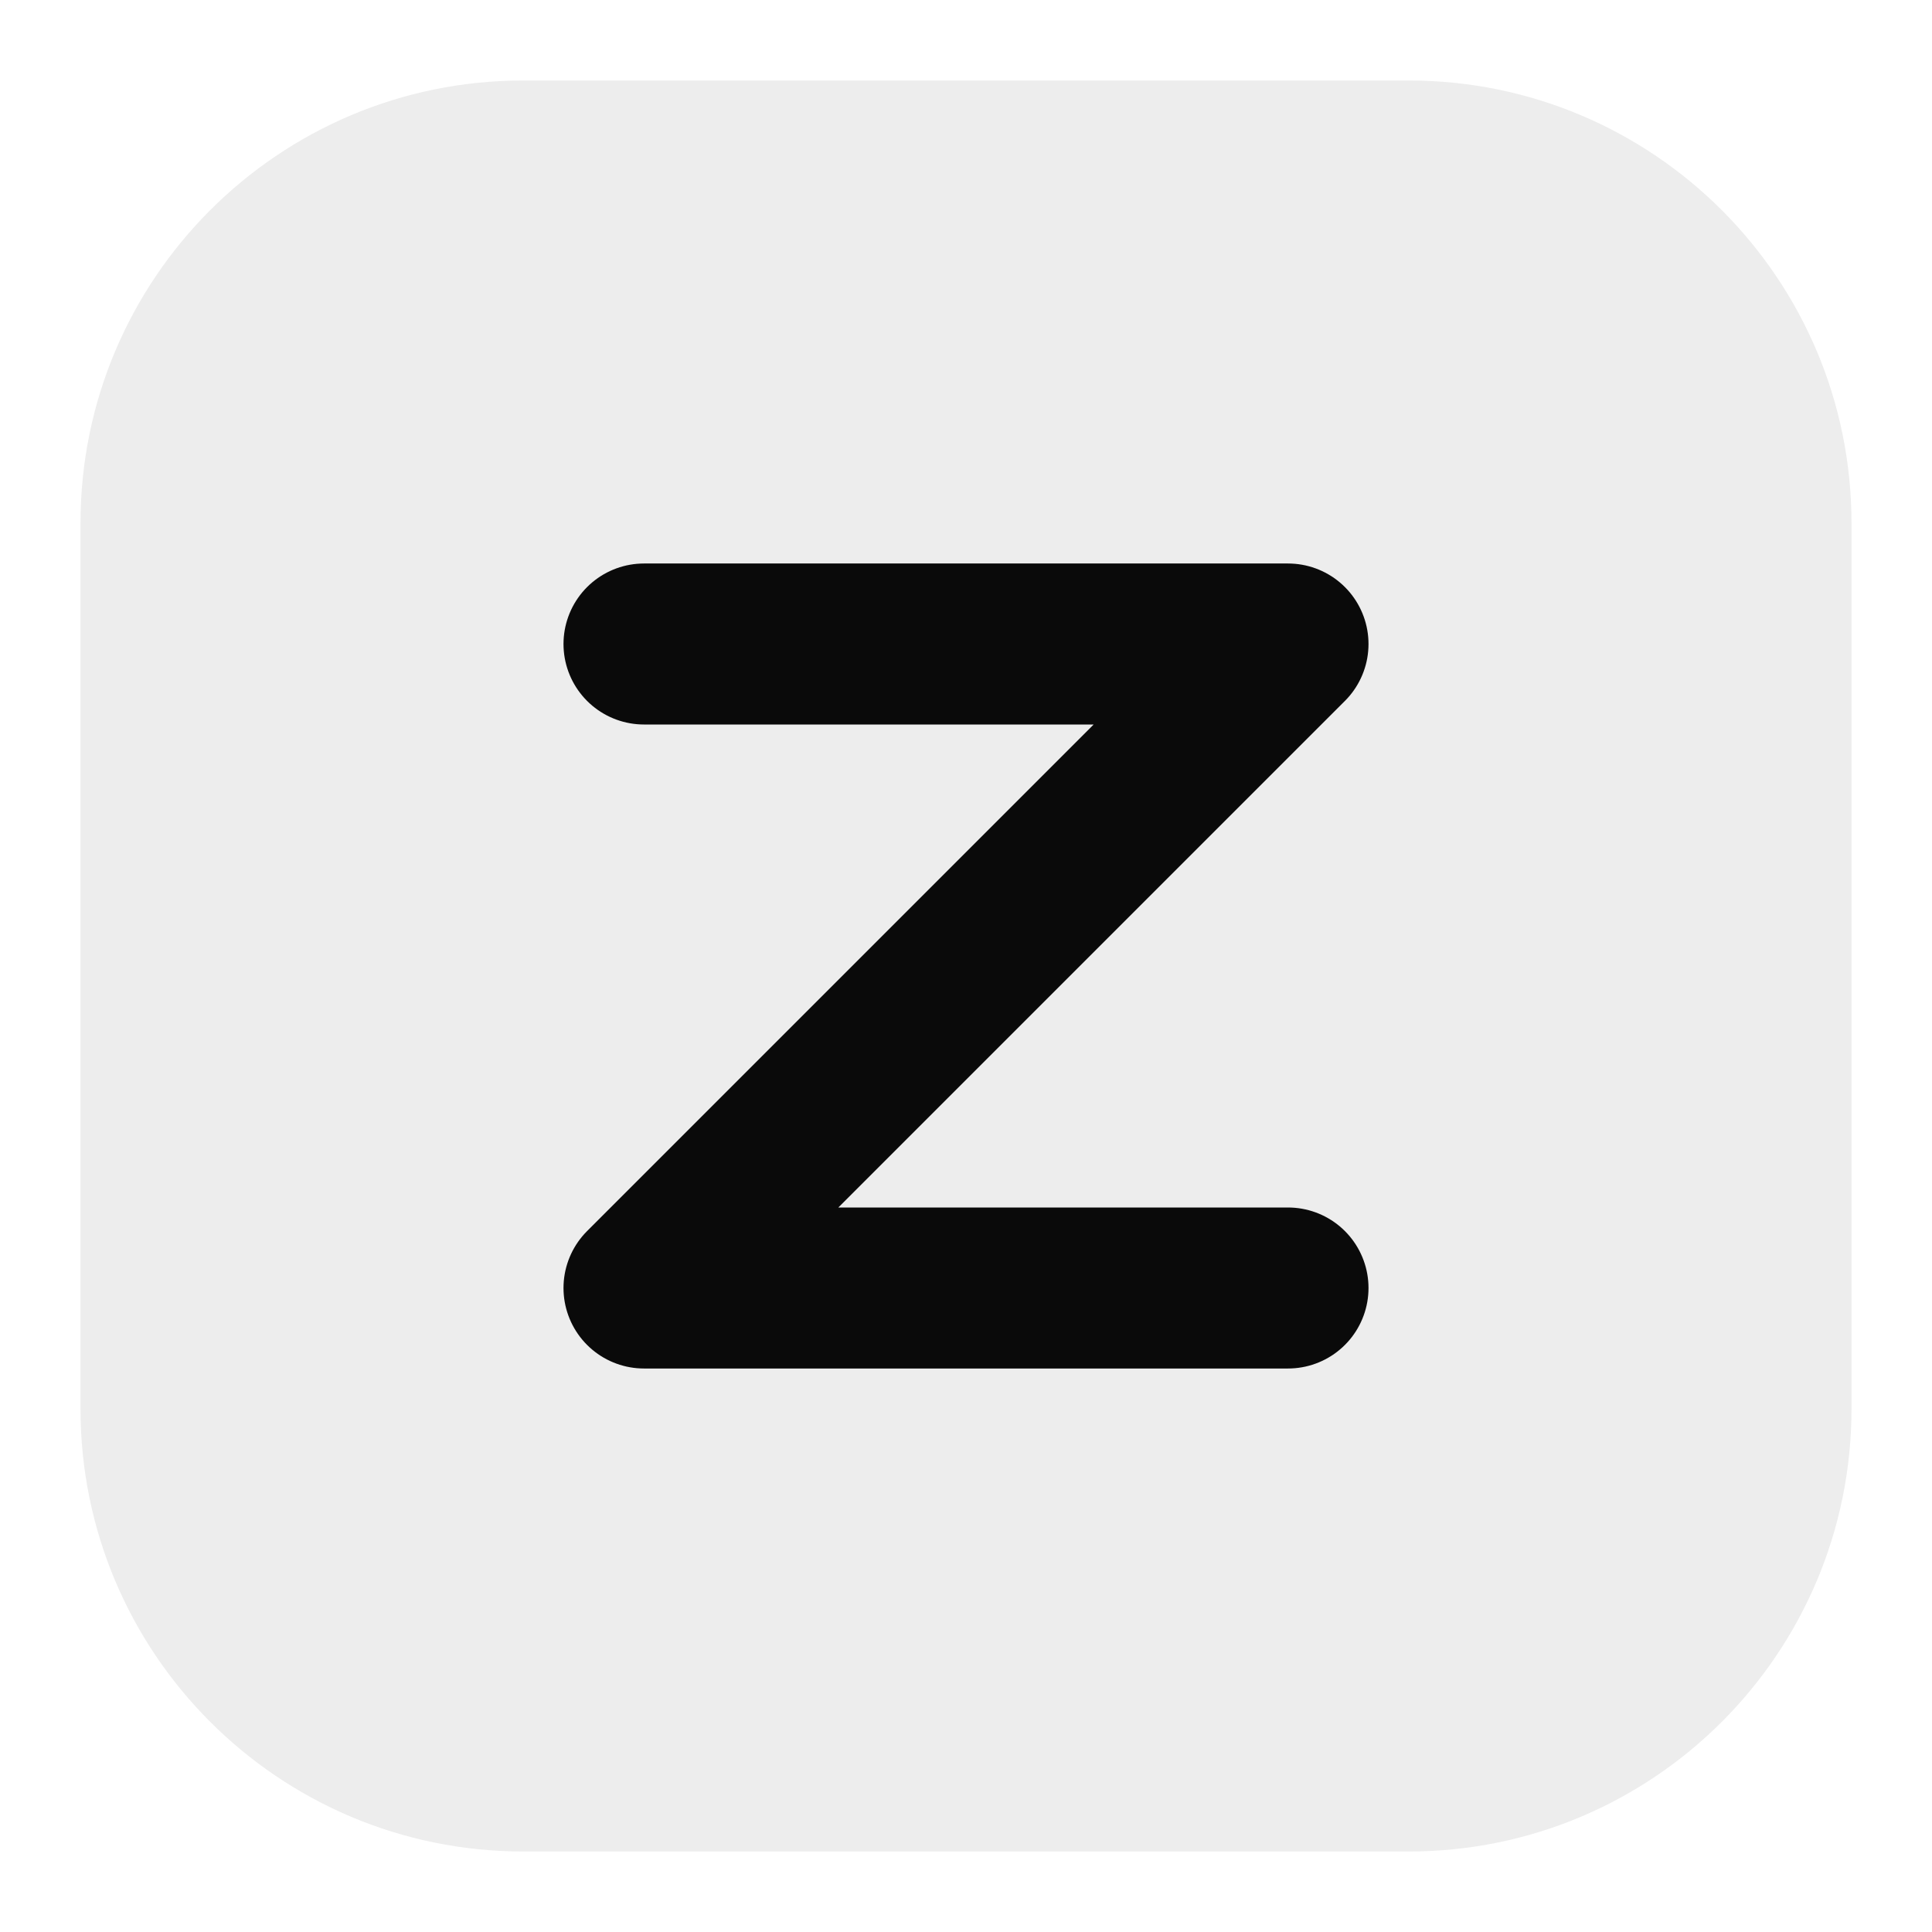
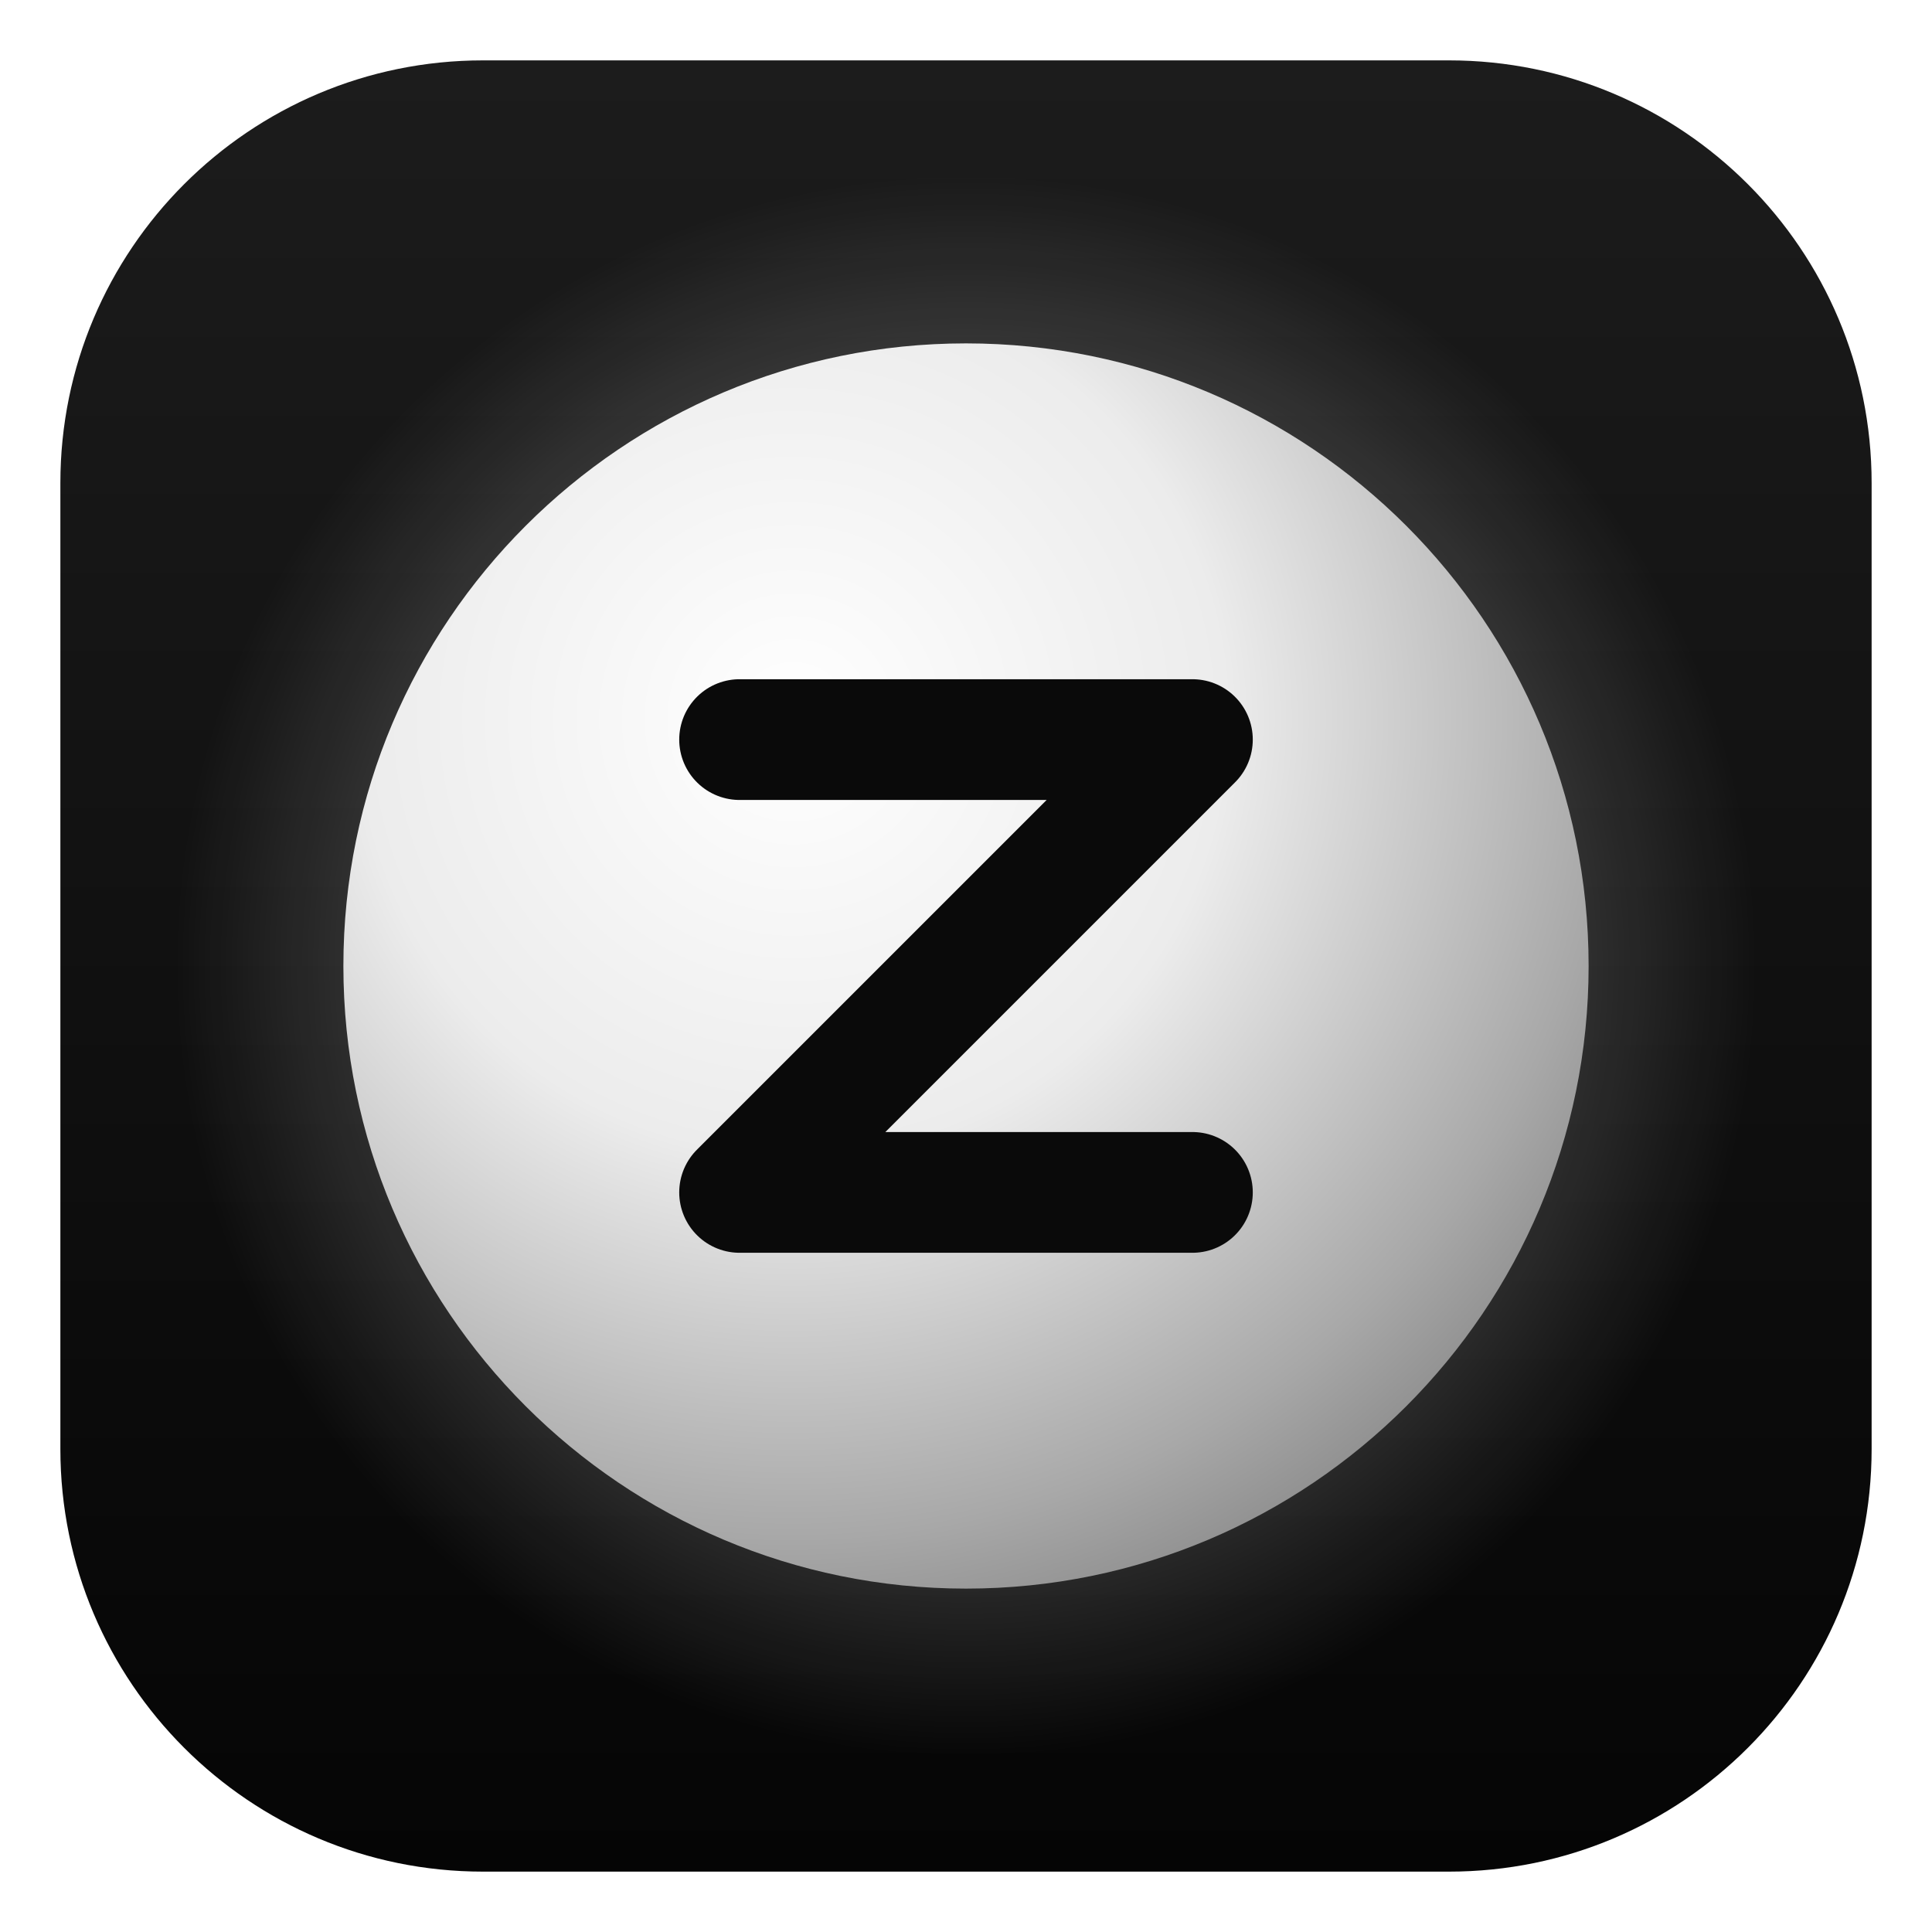
- <svg xmlns="http://www.w3.org/2000/svg" viewBox="0 0 96 96" width="96" height="96">
-   <rect x="4" y="4" width="88" height="88" rx="22" fill="#ededed" />
-   <path d="M32 32h32L32 64h32" fill="none" stroke="#0a0a0a" stroke-width="8" stroke-linecap="round" stroke-linejoin="round" />
+ <svg xmlns="http://www.w3.org/2000/svg" viewBox="0 0 1024 1024" width="1024" height="1024">
+   <defs>
+     <linearGradient id="bg" x1="0" y1="0" x2="0" y2="1">
+       <stop offset="0" stop-color="#1c1c1c" />
+       <stop offset="1" stop-color="#050505" />
+     </linearGradient>
+     <radialGradient id="sphere" cx="0.36" cy="0.3" r="0.78">
+       <stop offset="0" stop-color="#ffffff" />
+       <stop offset="0.45" stop-color="#ececec" />
+       <stop offset="0.85" stop-color="#a8a8a8" />
+       <stop offset="1" stop-color="#8a8a8a" />
+     </radialGradient>
+     <radialGradient id="glow" cx="0.5" cy="0.5" r="0.5">
+       <stop offset="0.72" stop-color="#ffffff" stop-opacity="0.16" />
+       <stop offset="1" stop-color="#ffffff" stop-opacity="0" />
+     </radialGradient>
+   </defs>
+   <rect x="32" y="32" width="960" height="960" rx="224" fill="url(#bg)" />
+   <circle cx="512" cy="512" r="420" fill="url(#glow)" />
+   <circle cx="512" cy="512" r="330" fill="url(#sphere)" />
+   <path d="M392 392h240L392 632h240" fill="none" stroke="#0a0a0a" stroke-width="64" stroke-linecap="round" stroke-linejoin="round" />
</svg>
